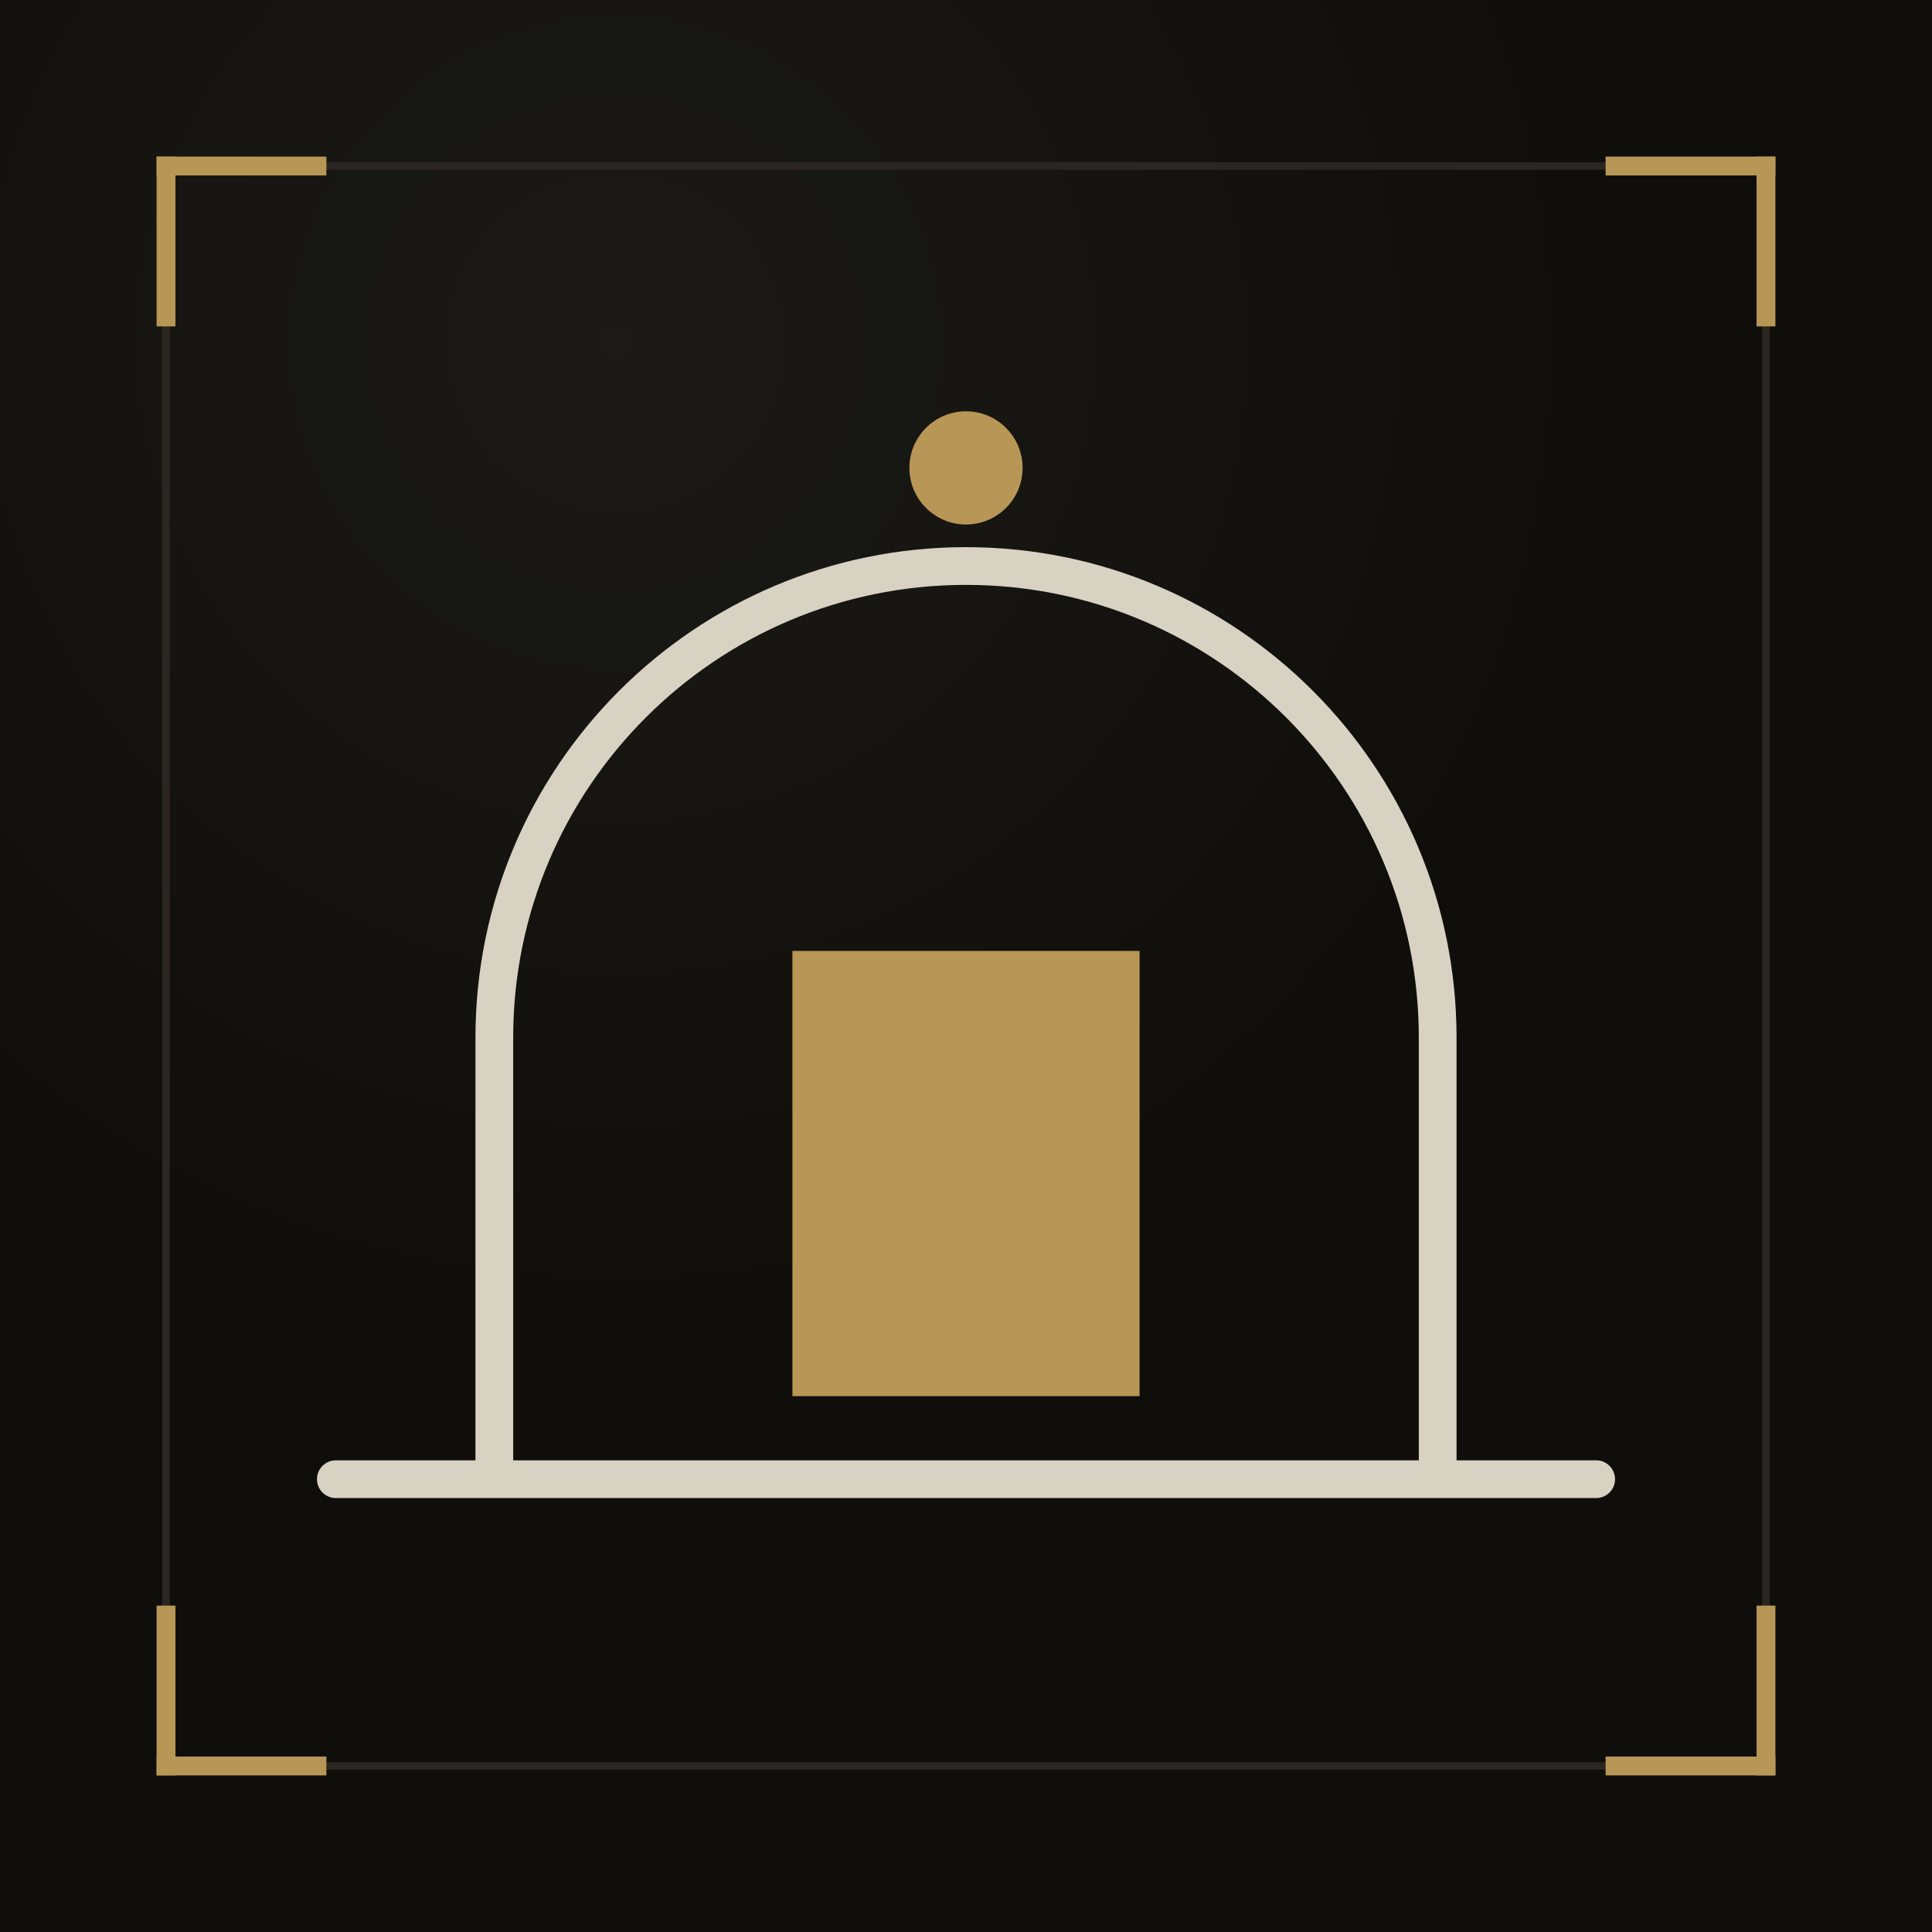
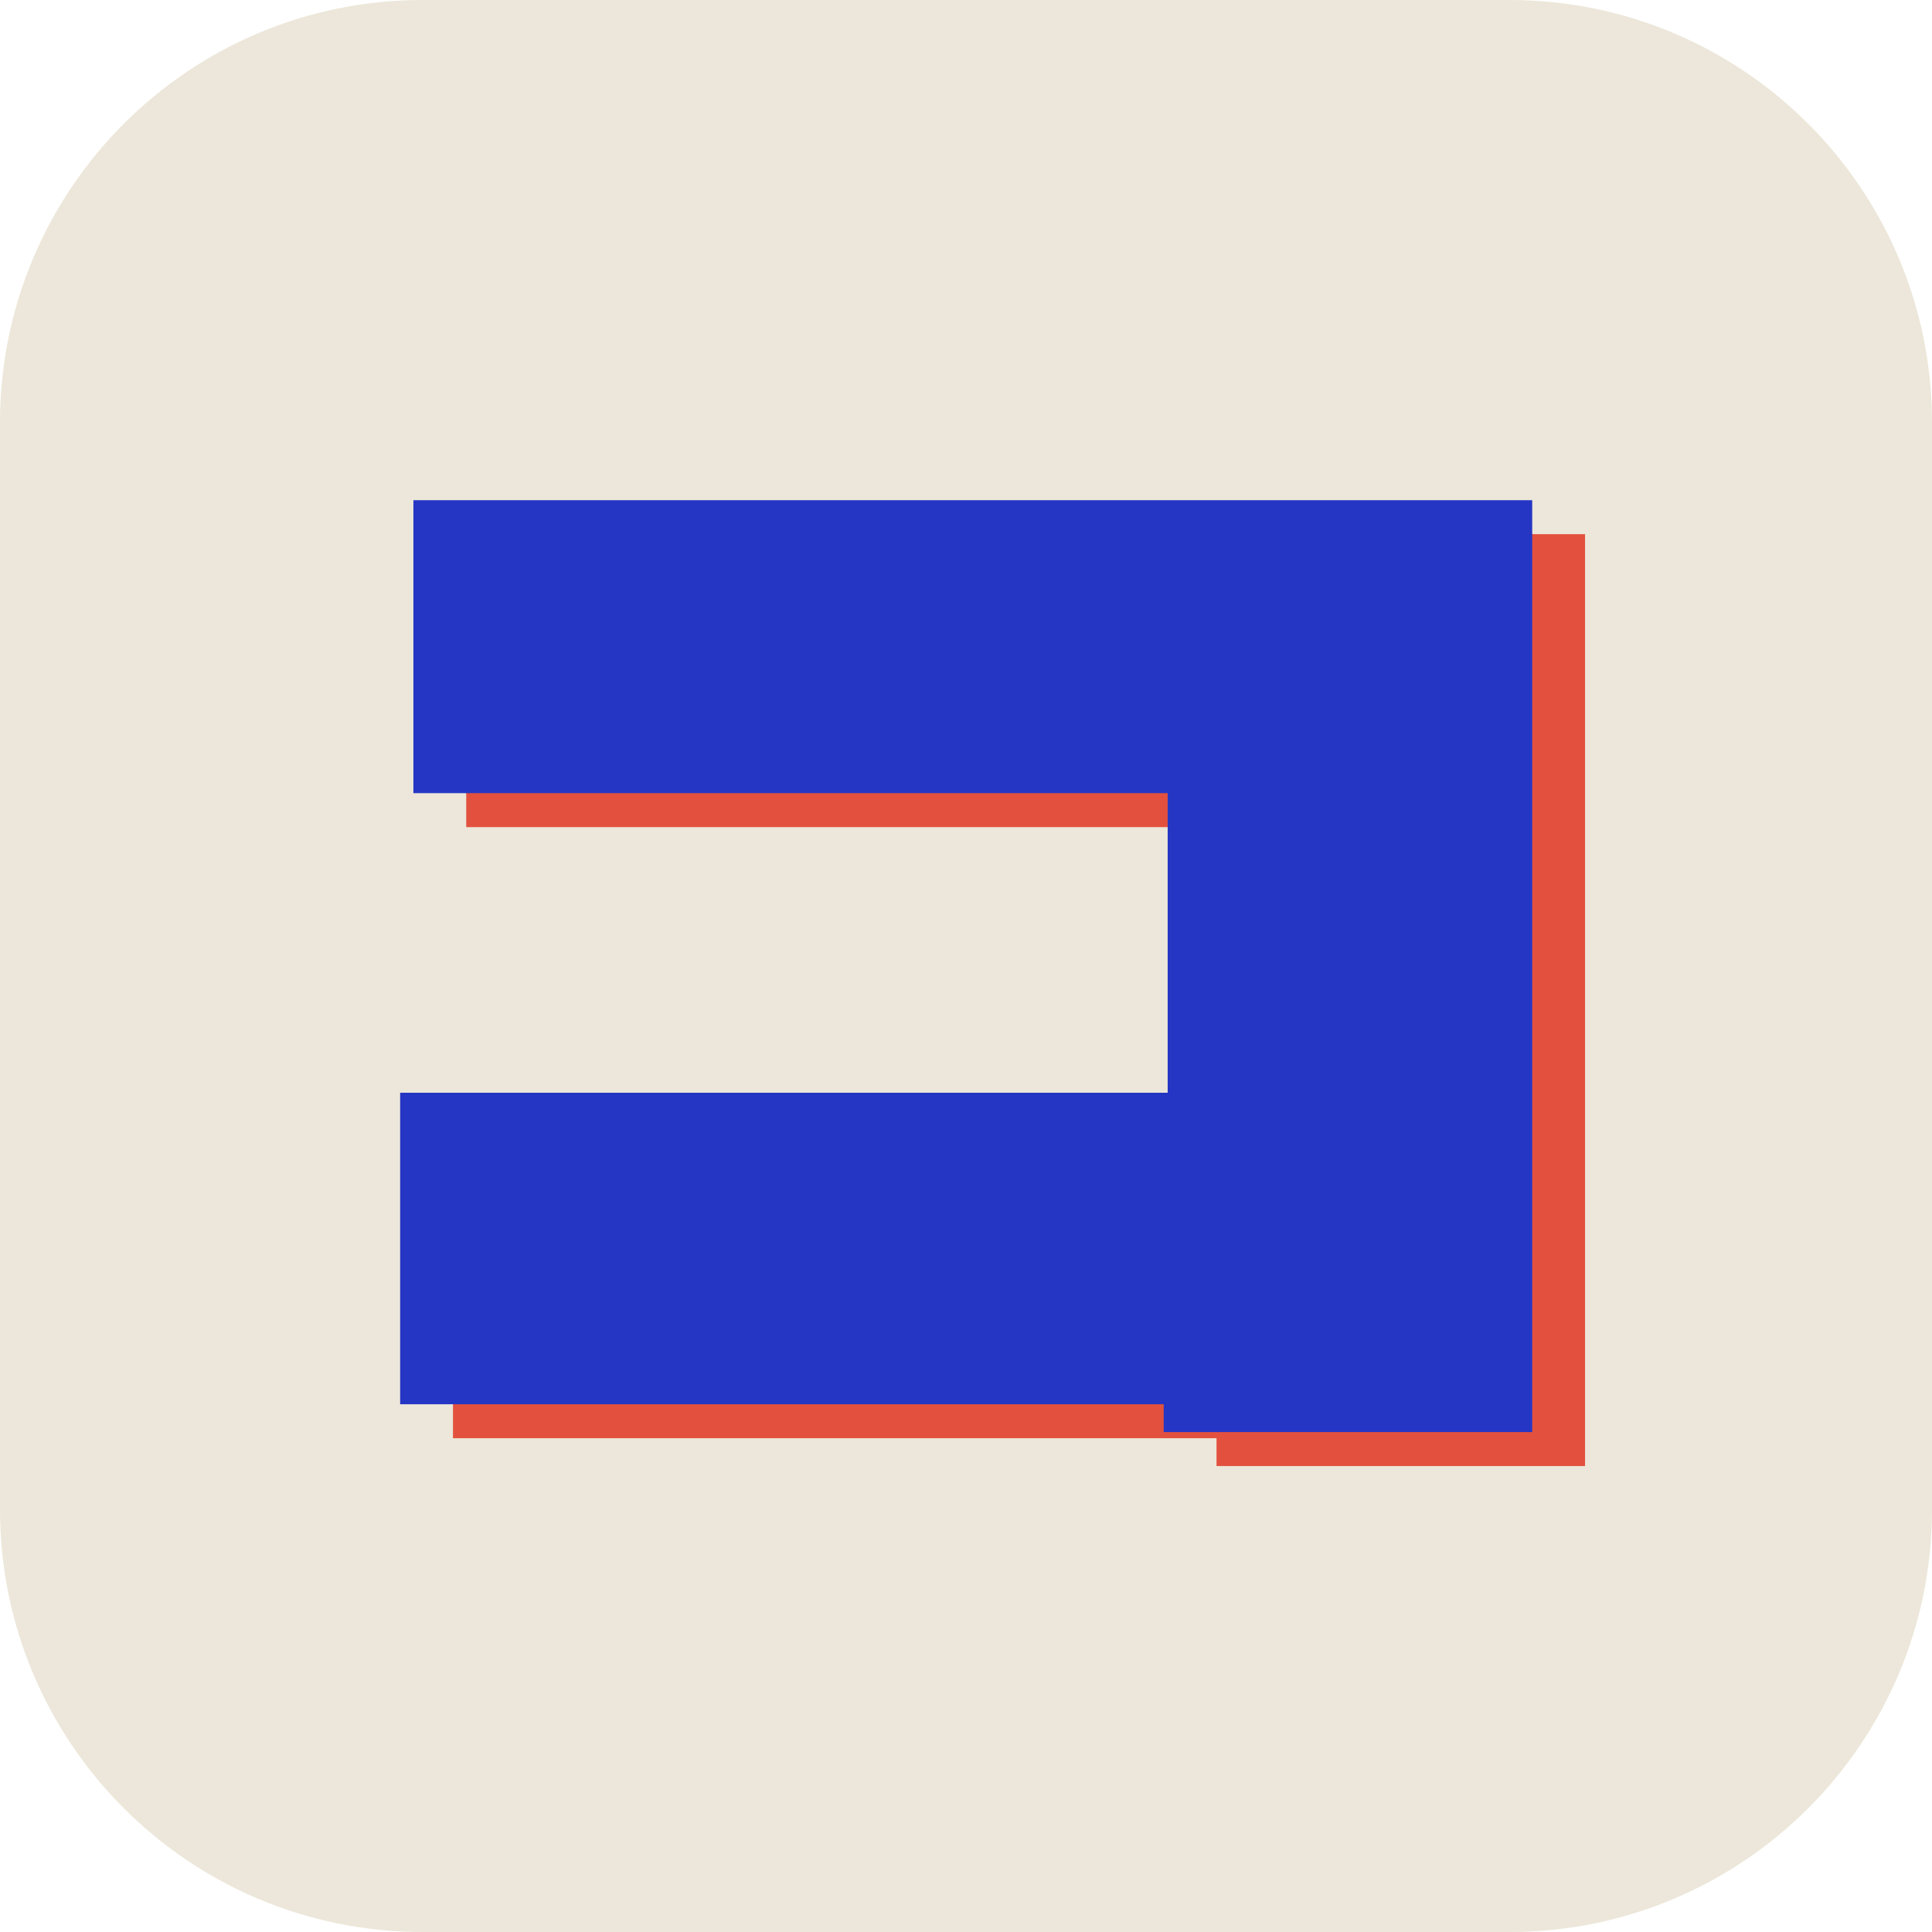
<svg xmlns="http://www.w3.org/2000/svg" viewBox="0 0 512 512" width="512" height="512">
-   <defs>
-     <radialGradient id="glow" cx="32%" cy="18%">
-       <stop offset="0" stop-color="#ffffff" stop-opacity="0.05" />
-       <stop offset="1" stop-color="#ffffff" stop-opacity="0" />
-     </radialGradient>
-   </defs>
-   <rect width="512" height="512" fill="#0f0e0a" />
-   <rect width="512" height="512" fill="url(#glow)" />
-   <rect x="44" y="44" width="424" height="424" fill="none" stroke="#2a2722" stroke-width="2" />
-   <g stroke="#b89656" stroke-width="5" stroke-linecap="square">
-     <line x1="44" y1="44" x2="84" y2="44" />
-     <line x1="44" y1="44" x2="44" y2="84" />
-     <line x1="468" y1="44" x2="428" y2="44" />
-     <line x1="468" y1="44" x2="468" y2="84" />
-     <line x1="44" y1="468" x2="84" y2="468" />
-     <line x1="44" y1="468" x2="44" y2="428" />
-     <line x1="468" y1="468" x2="428" y2="468" />
-     <line x1="468" y1="468" x2="468" y2="428" />
+   <rect width="512" height="512" rx="112" fill="#ece7da" />
+   <g fill="#e2402e" opacity="0.9" transform="translate(14 9)">
+     <path transform="translate(81.1 387.6) scale(0.3513 -0.3513)" d="M81 505V726H925V23H647V44H71V279H650V505Z" />
  </g>
-   <path d="M131 392 V275 A125 125 0 0 1 381 275 V392" fill="none" stroke="#d8d2c2" stroke-width="10" stroke-linejoin="round" />
-   <line x1="89" y1="392" x2="423" y2="392" stroke="#d8d2c2" stroke-width="10" stroke-linecap="round" />
-   <circle cx="256" cy="124" r="15" fill="#b89656" />
-   <rect x="210" y="252" width="92" height="118" fill="#b89656" />
+   <g fill="#2636c4">
+     <path transform="translate(81.1 387.6) scale(0.3513 -0.3513)" d="M81 505V726H925V23H647V44H71V279H650V505Z" />
+   </g>
</svg>
